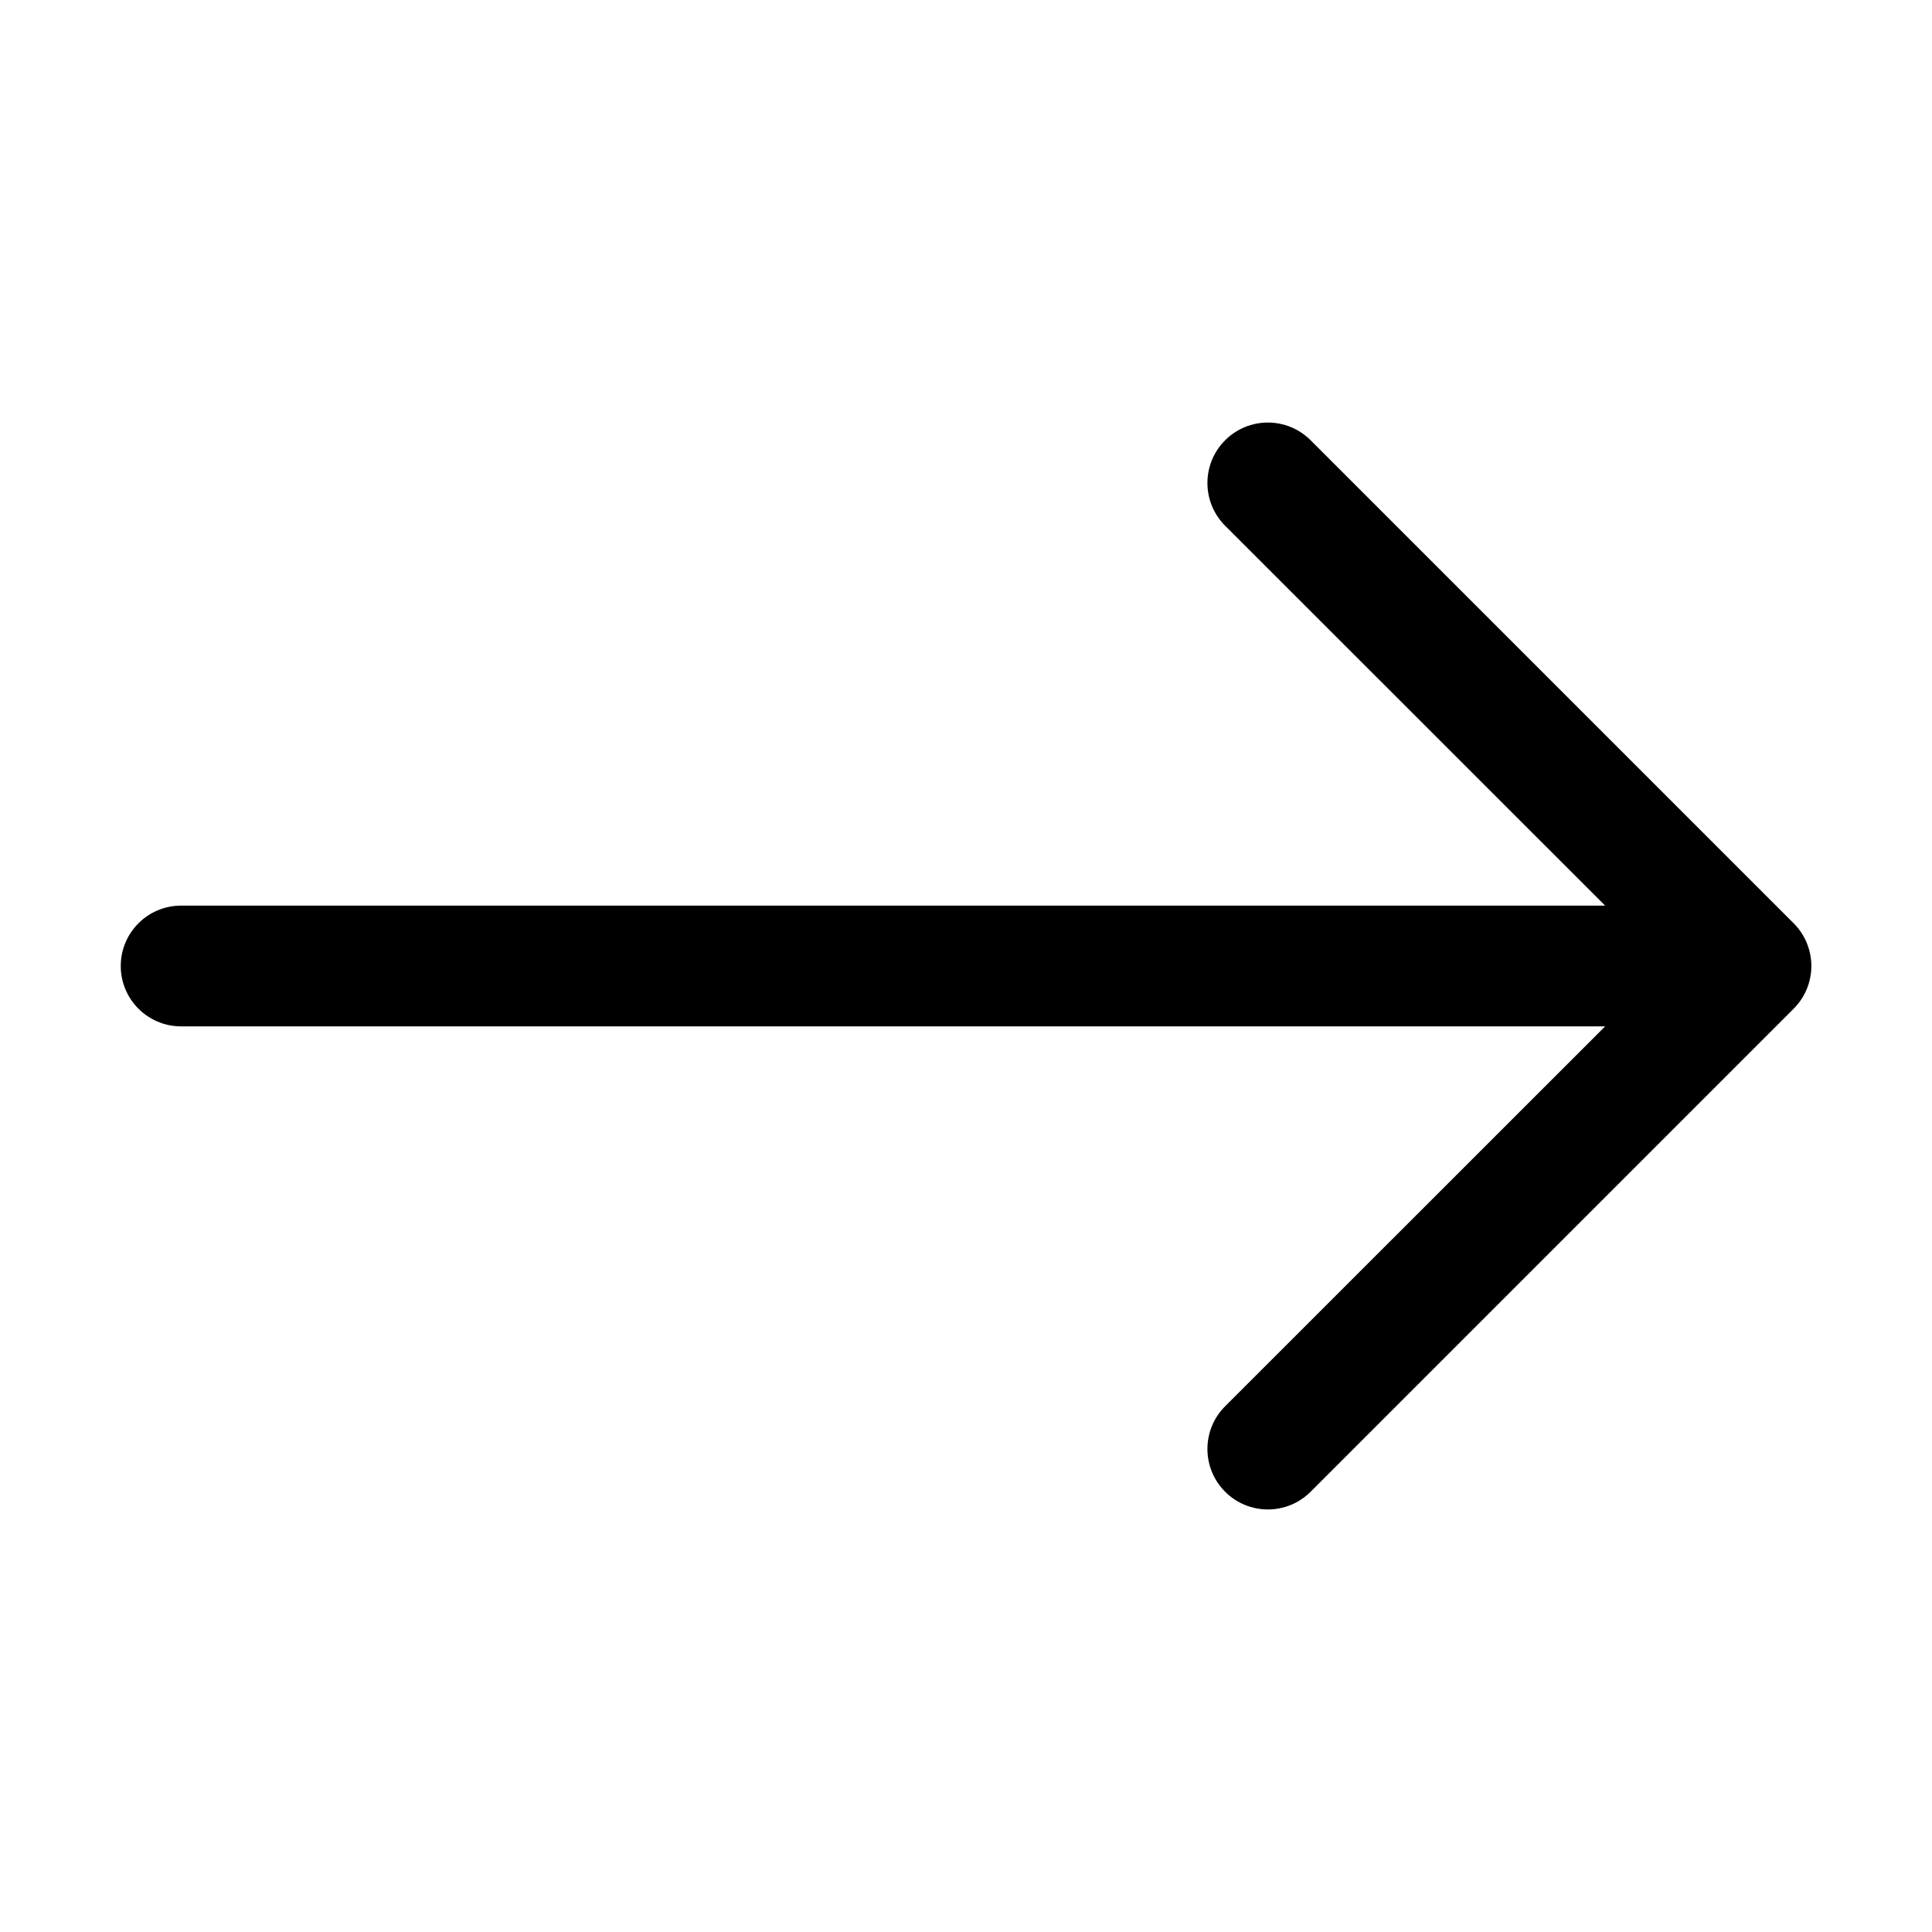
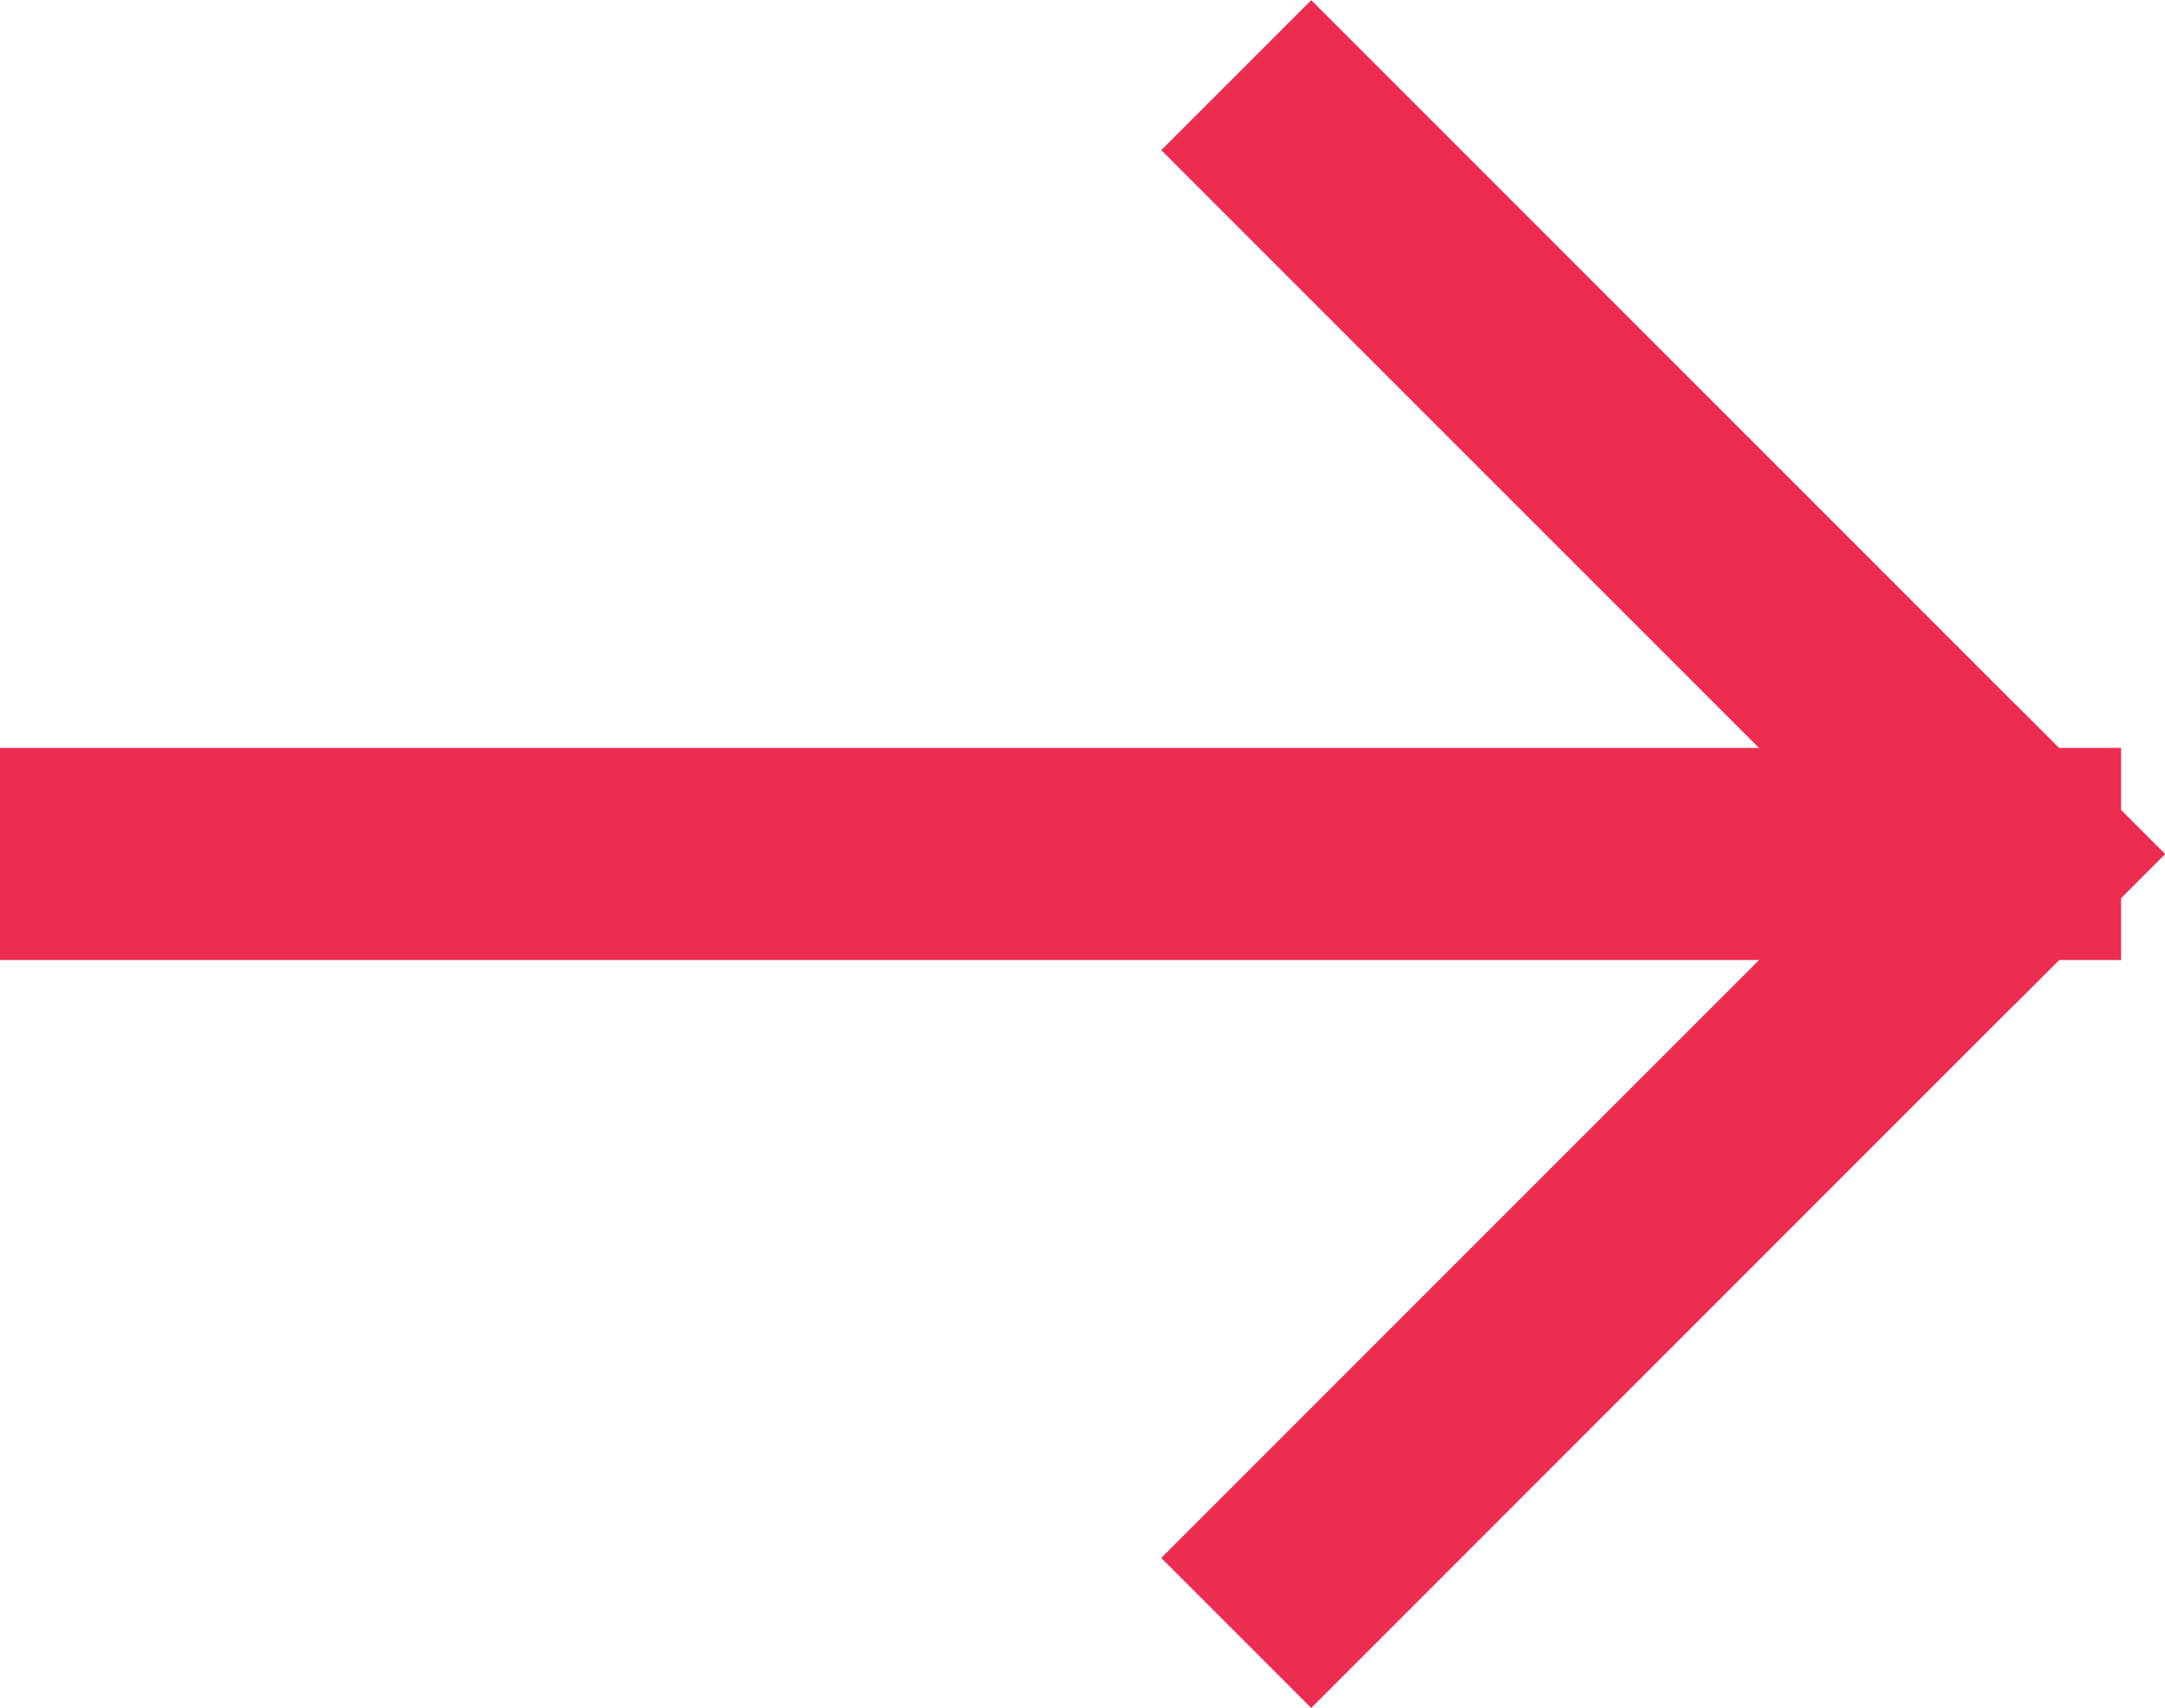
- <svg xmlns="http://www.w3.org/2000/svg" width="16" height="16" fill="currentColor" class="bi bi-arrow-right" viewBox="0 0 16 16">
-   <path fill-rule="evenodd" d="M1 8a.5.5 0 0 1 .5-.5h11.793l-3.147-3.146a.5.5 0 0 1 .708-.708l4 4a.5.5 0 0 1 0 .708l-4 4a.5.5 0 0 1-.708-.708L13.293 8.5H1.5A.5.5 0 0 1 1 8z" />
+ <svg xmlns="http://www.w3.org/2000/svg" fill="#ed2d50" width="40.828" height="32.204" viewBox="0 0 40.828 32.204">
+   <g id="Grupo_3" data-name="Grupo 3" transform="translate(-762.5 -680.398)">
+     <path id="Linha_1" data-name="Linha 1" d="M38,2H-2V-2H38Z" transform="translate(764.5 696.5)" />
+     <path id="Caminho_1" data-name="Caminho 1" d="M882.773,462.413l-16.1-16.1,2.828-2.828,16.1,16.1Z" transform="translate(-82.273 236.916)" />
+     <path id="Caminho_2" data-name="Caminho 2" d="M869.5,462.413l-2.828-2.828,16.1-16.1,2.828,2.828Z" transform="translate(-82.273 250.189)" />
+   </g>
</svg>
